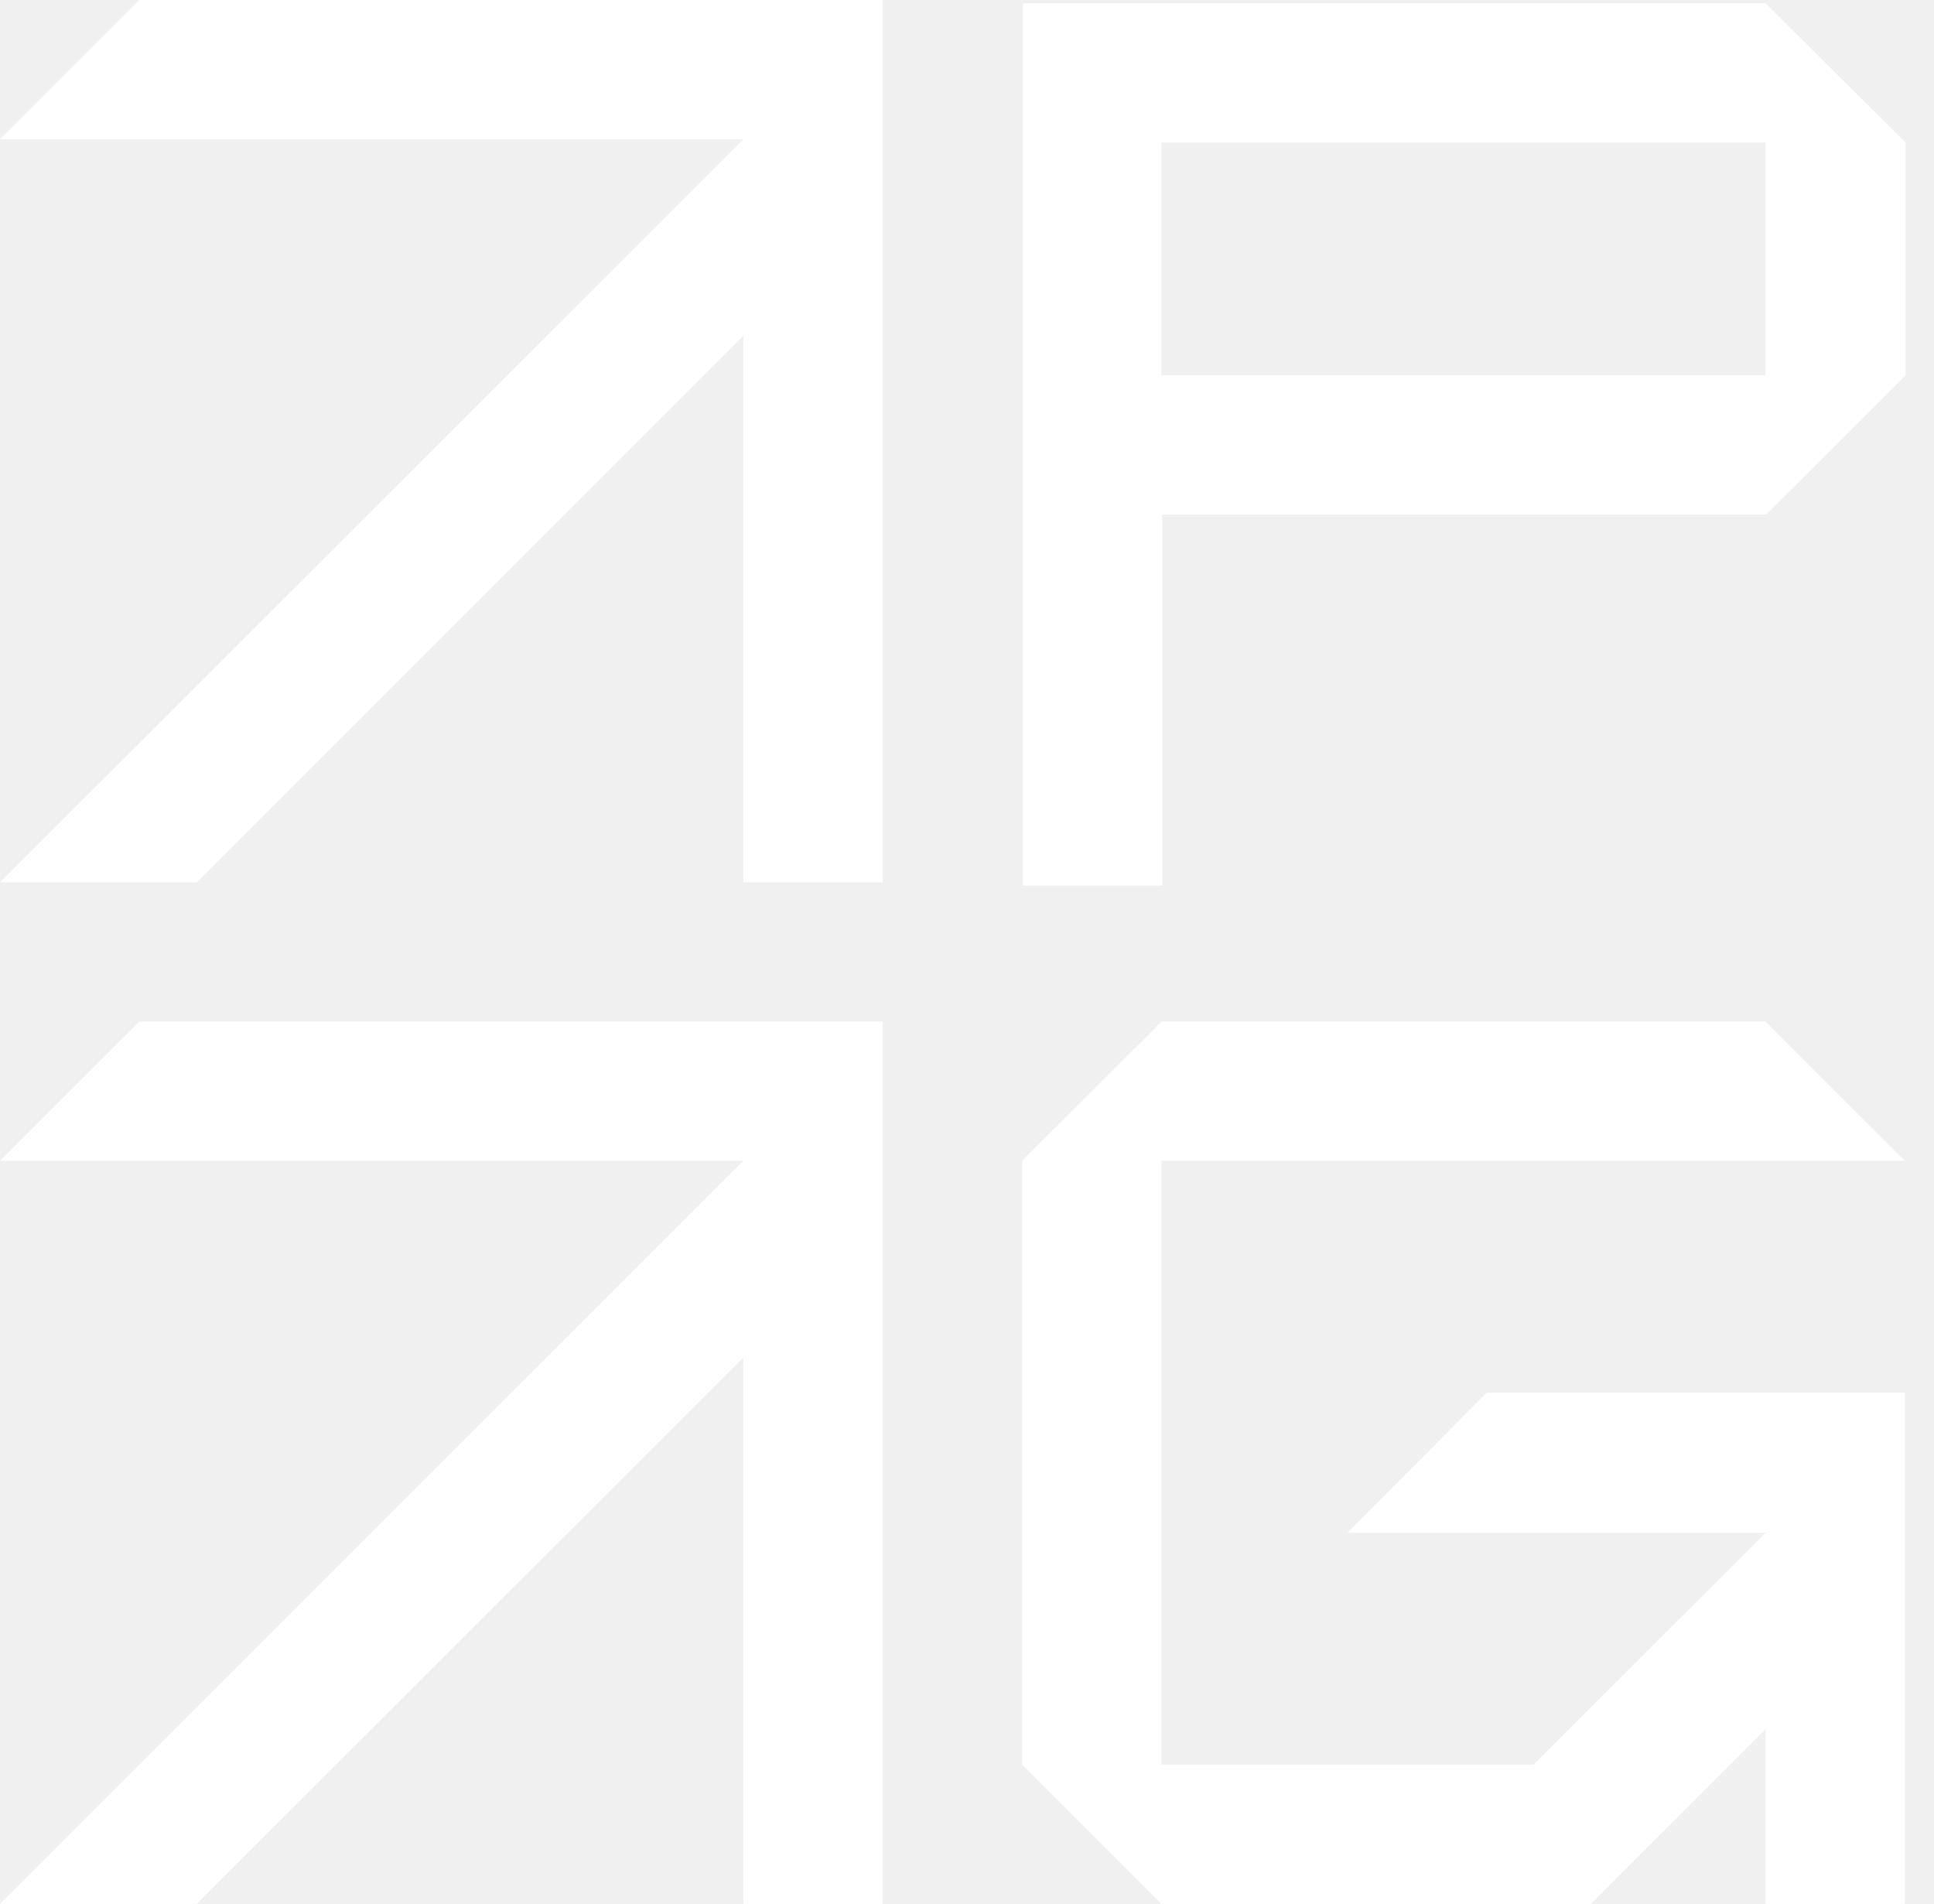
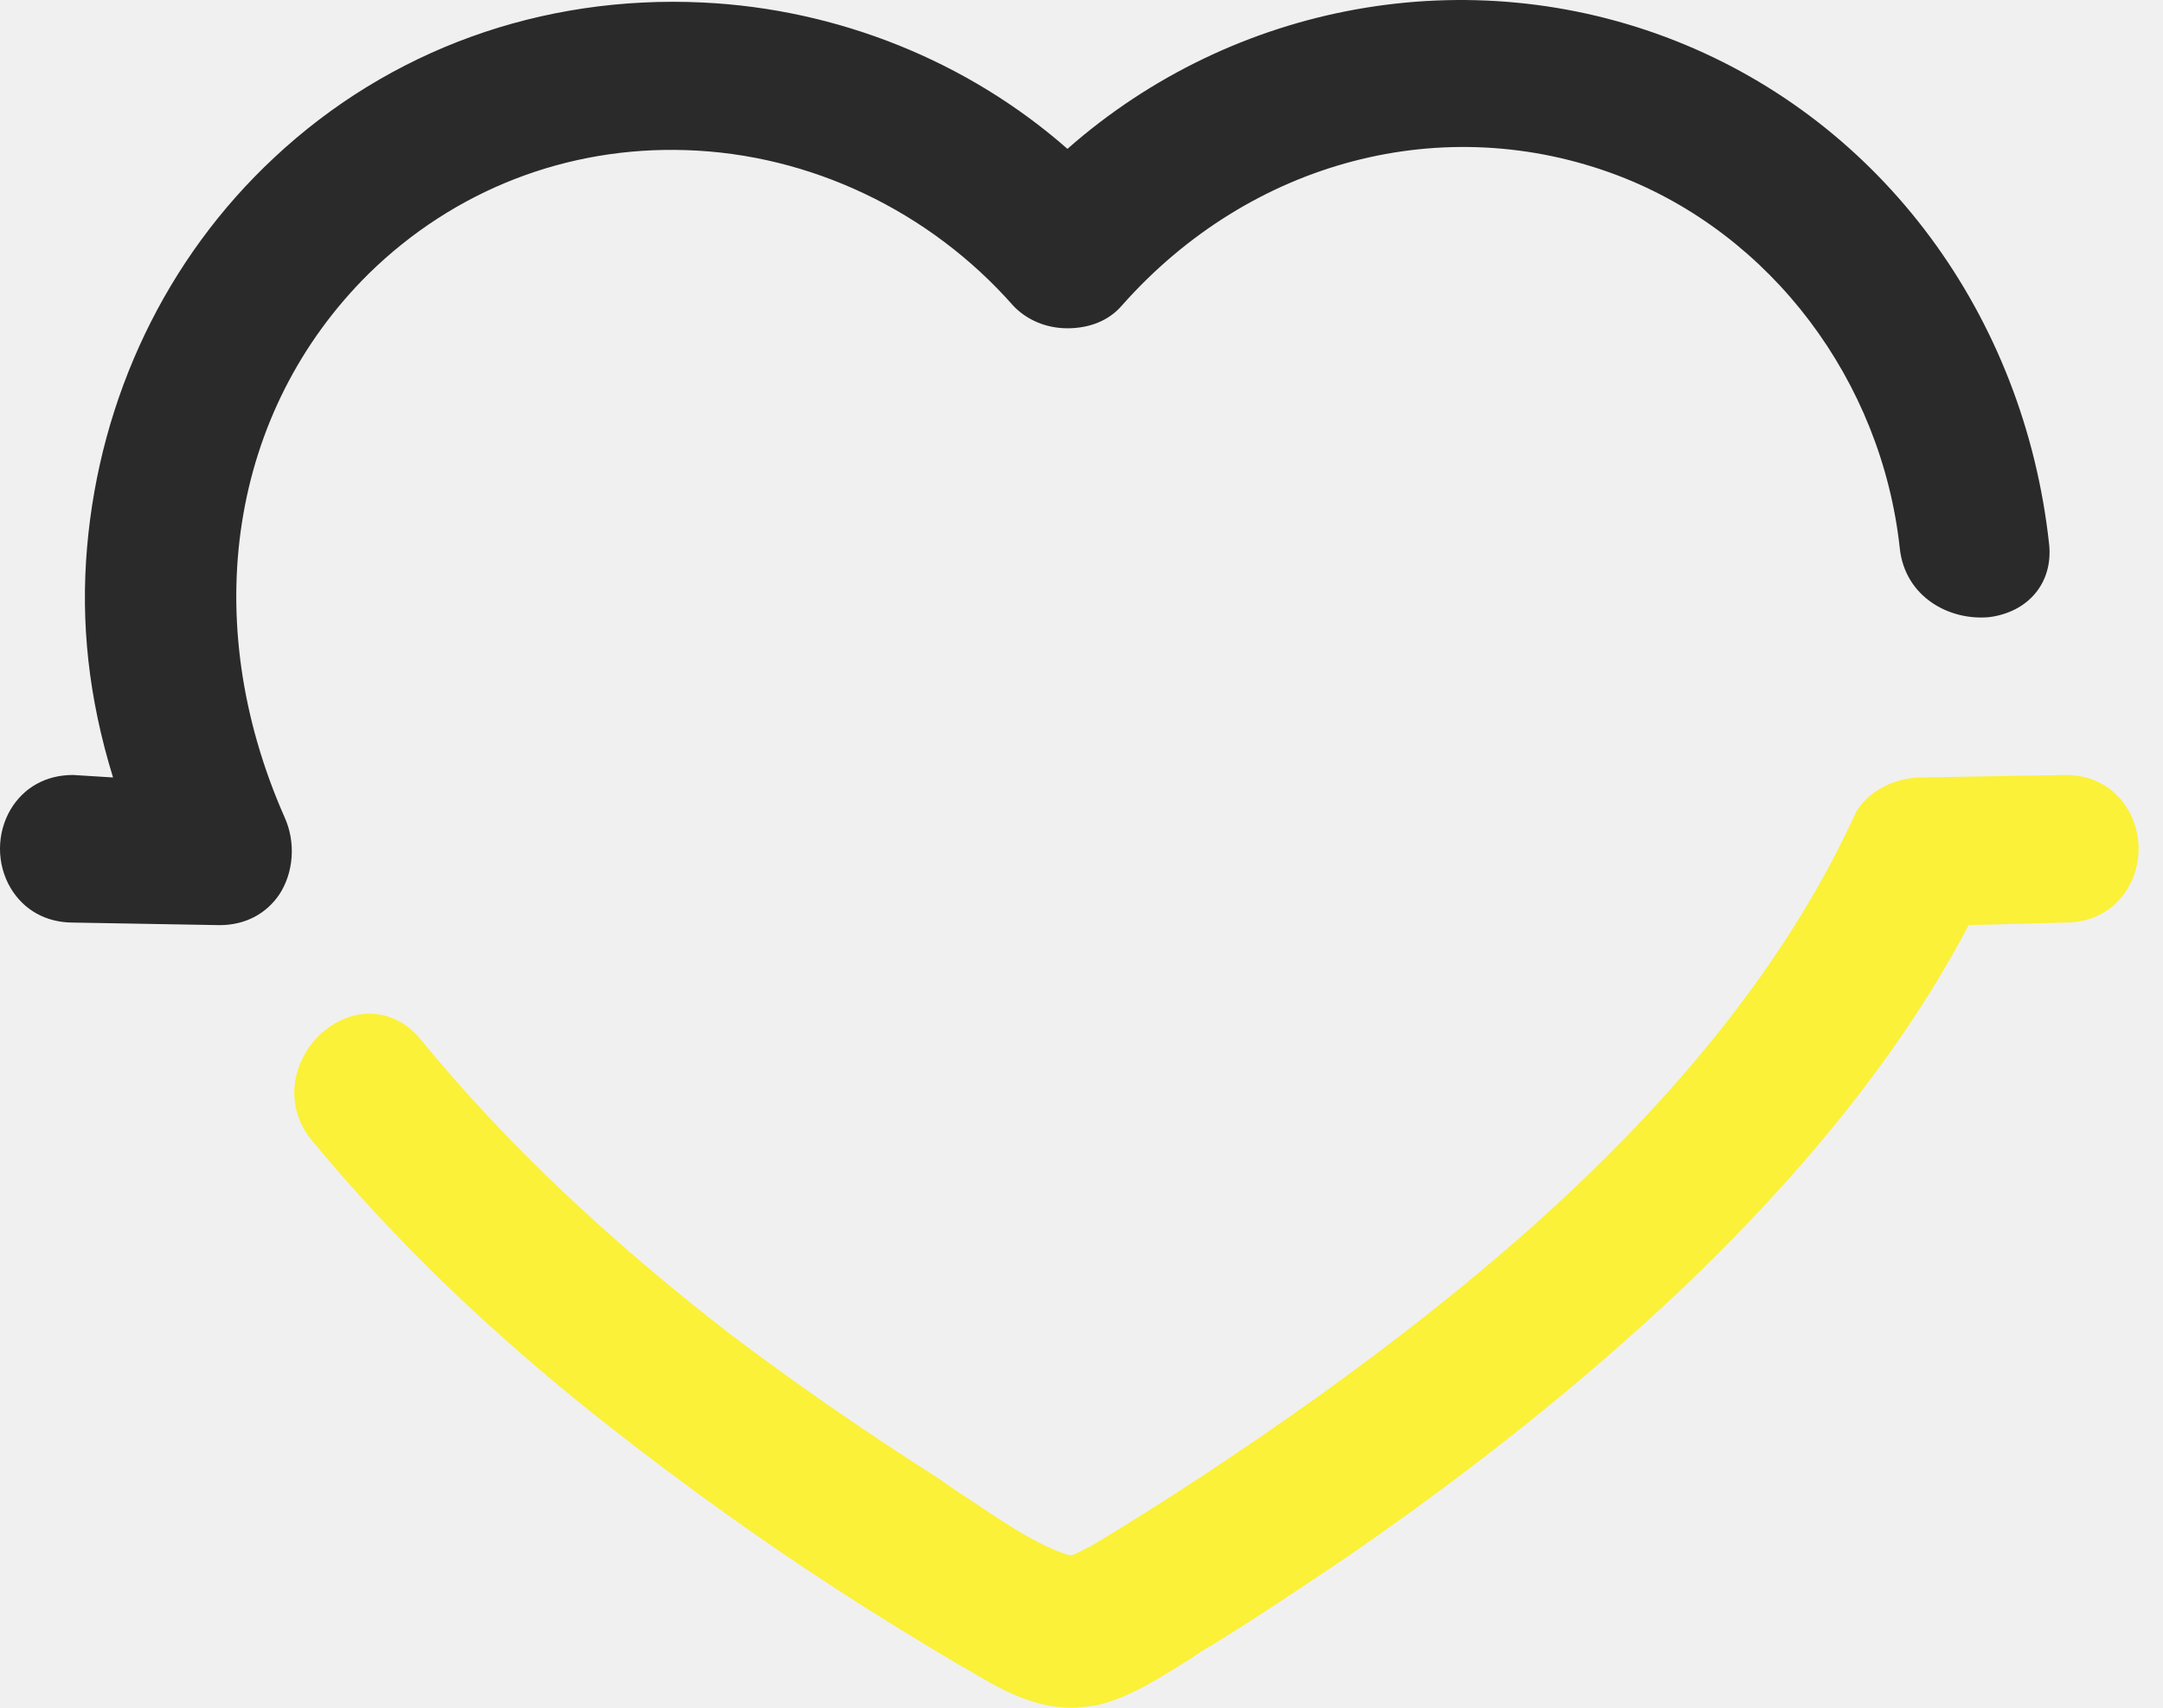
- <svg xmlns="http://www.w3.org/2000/svg" width="64" height="63" viewBox="0 0 64 63" fill="none">
-   <path d="M4.611 33.803L0 38.411H24.601L0 62.999H6.51L24.601 44.917V62.999H29.212V33.803H4.611Z" fill="white" />
-   <path d="M4.611 0L0 4.608H24.601L0 29.196H6.51L24.601 11.114V29.196H29.212V0H4.611Z" fill="white" />
-   <path d="M58.424 0.109H33.85V29.305H38.461V17.025H58.451L63.062 12.417V4.718L58.424 0.109ZM38.434 12.417V4.718H58.424V12.417H38.434Z" fill="white" />
-   <path d="M49.202 46.083L44.591 50.718H58.424V50.691V50.718L50.748 58.39H38.434V38.411H63.035L58.424 33.803H38.434L33.823 38.411V58.39L38.434 62.999H52.646L58.424 57.224V62.999H63.035V46.083H49.202Z" fill="white" />
+ <svg xmlns="http://www.w3.org/2000/svg" width="38" height="30" viewBox="0 0 38 30" fill="none">
+   <path d="M36 9.567C35.566 5.543 33.057 2.145 29.43 0.715C25.802 -0.716 21.673 0.044 18.753 2.615C16.997 1.072 14.716 0.156 12.343 0.044C9.514 -0.09 6.845 0.871 4.815 2.771C2.921 4.537 1.758 6.974 1.53 9.612C1.416 10.931 1.552 12.25 1.986 13.658L1.283 13.614C0.804 13.614 0.416 13.837 0.188 14.217C-0.063 14.642 -0.063 15.178 0.188 15.603C0.416 15.983 0.804 16.207 1.283 16.207L3.857 16.252C4.313 16.252 4.678 16.05 4.906 15.715C5.157 15.335 5.203 14.798 4.997 14.351C3.469 10.886 4.039 7.22 6.48 4.806C7.986 3.33 9.97 2.57 12.046 2.637C14.236 2.704 16.335 3.71 17.795 5.364C18.023 5.61 18.366 5.767 18.753 5.767C19.141 5.767 19.483 5.633 19.712 5.364C21.97 2.816 25.369 1.922 28.426 3.084C31.118 4.113 33.057 6.683 33.376 9.634C33.468 10.484 34.243 10.909 34.95 10.841C35.635 10.752 36.068 10.238 36 9.567Z" fill="#2A2A2A" />
+   <path d="M37.383 14.217C37.155 13.837 36.767 13.614 36.288 13.614L33.742 13.658C33.331 13.658 32.783 13.882 32.578 14.329C30.479 18.89 26.236 22.31 23.202 24.501C21.856 25.462 20.51 26.356 19.164 27.161L19.027 27.228C18.822 27.34 18.822 27.34 18.639 27.273C18.115 27.072 17.59 26.714 17.088 26.378C16.883 26.244 16.677 26.11 16.495 25.976C15.126 25.104 13.94 24.277 12.845 23.45C10.678 21.773 8.898 20.097 7.393 18.264C6.959 17.727 6.275 17.66 5.727 18.085C5.18 18.509 4.929 19.359 5.476 20.03C6.936 21.796 8.67 23.472 10.792 25.127C12.024 26.088 13.324 27.027 14.67 27.899C15.354 28.346 16.084 28.793 16.837 29.24L16.997 29.329C17.522 29.642 18.115 30 18.822 30C18.959 30 19.119 29.978 19.278 29.955C19.849 29.821 20.396 29.463 20.898 29.151C21.035 29.061 21.149 28.972 21.286 28.905C22.084 28.413 22.883 27.876 23.681 27.34C25.917 25.797 27.81 24.277 29.498 22.69C31.802 20.499 33.468 18.375 34.586 16.252L36.288 16.207C36.767 16.207 37.155 15.983 37.383 15.603C37.634 15.178 37.634 14.642 37.383 14.217Z" fill="#FBF138" />
</svg>
